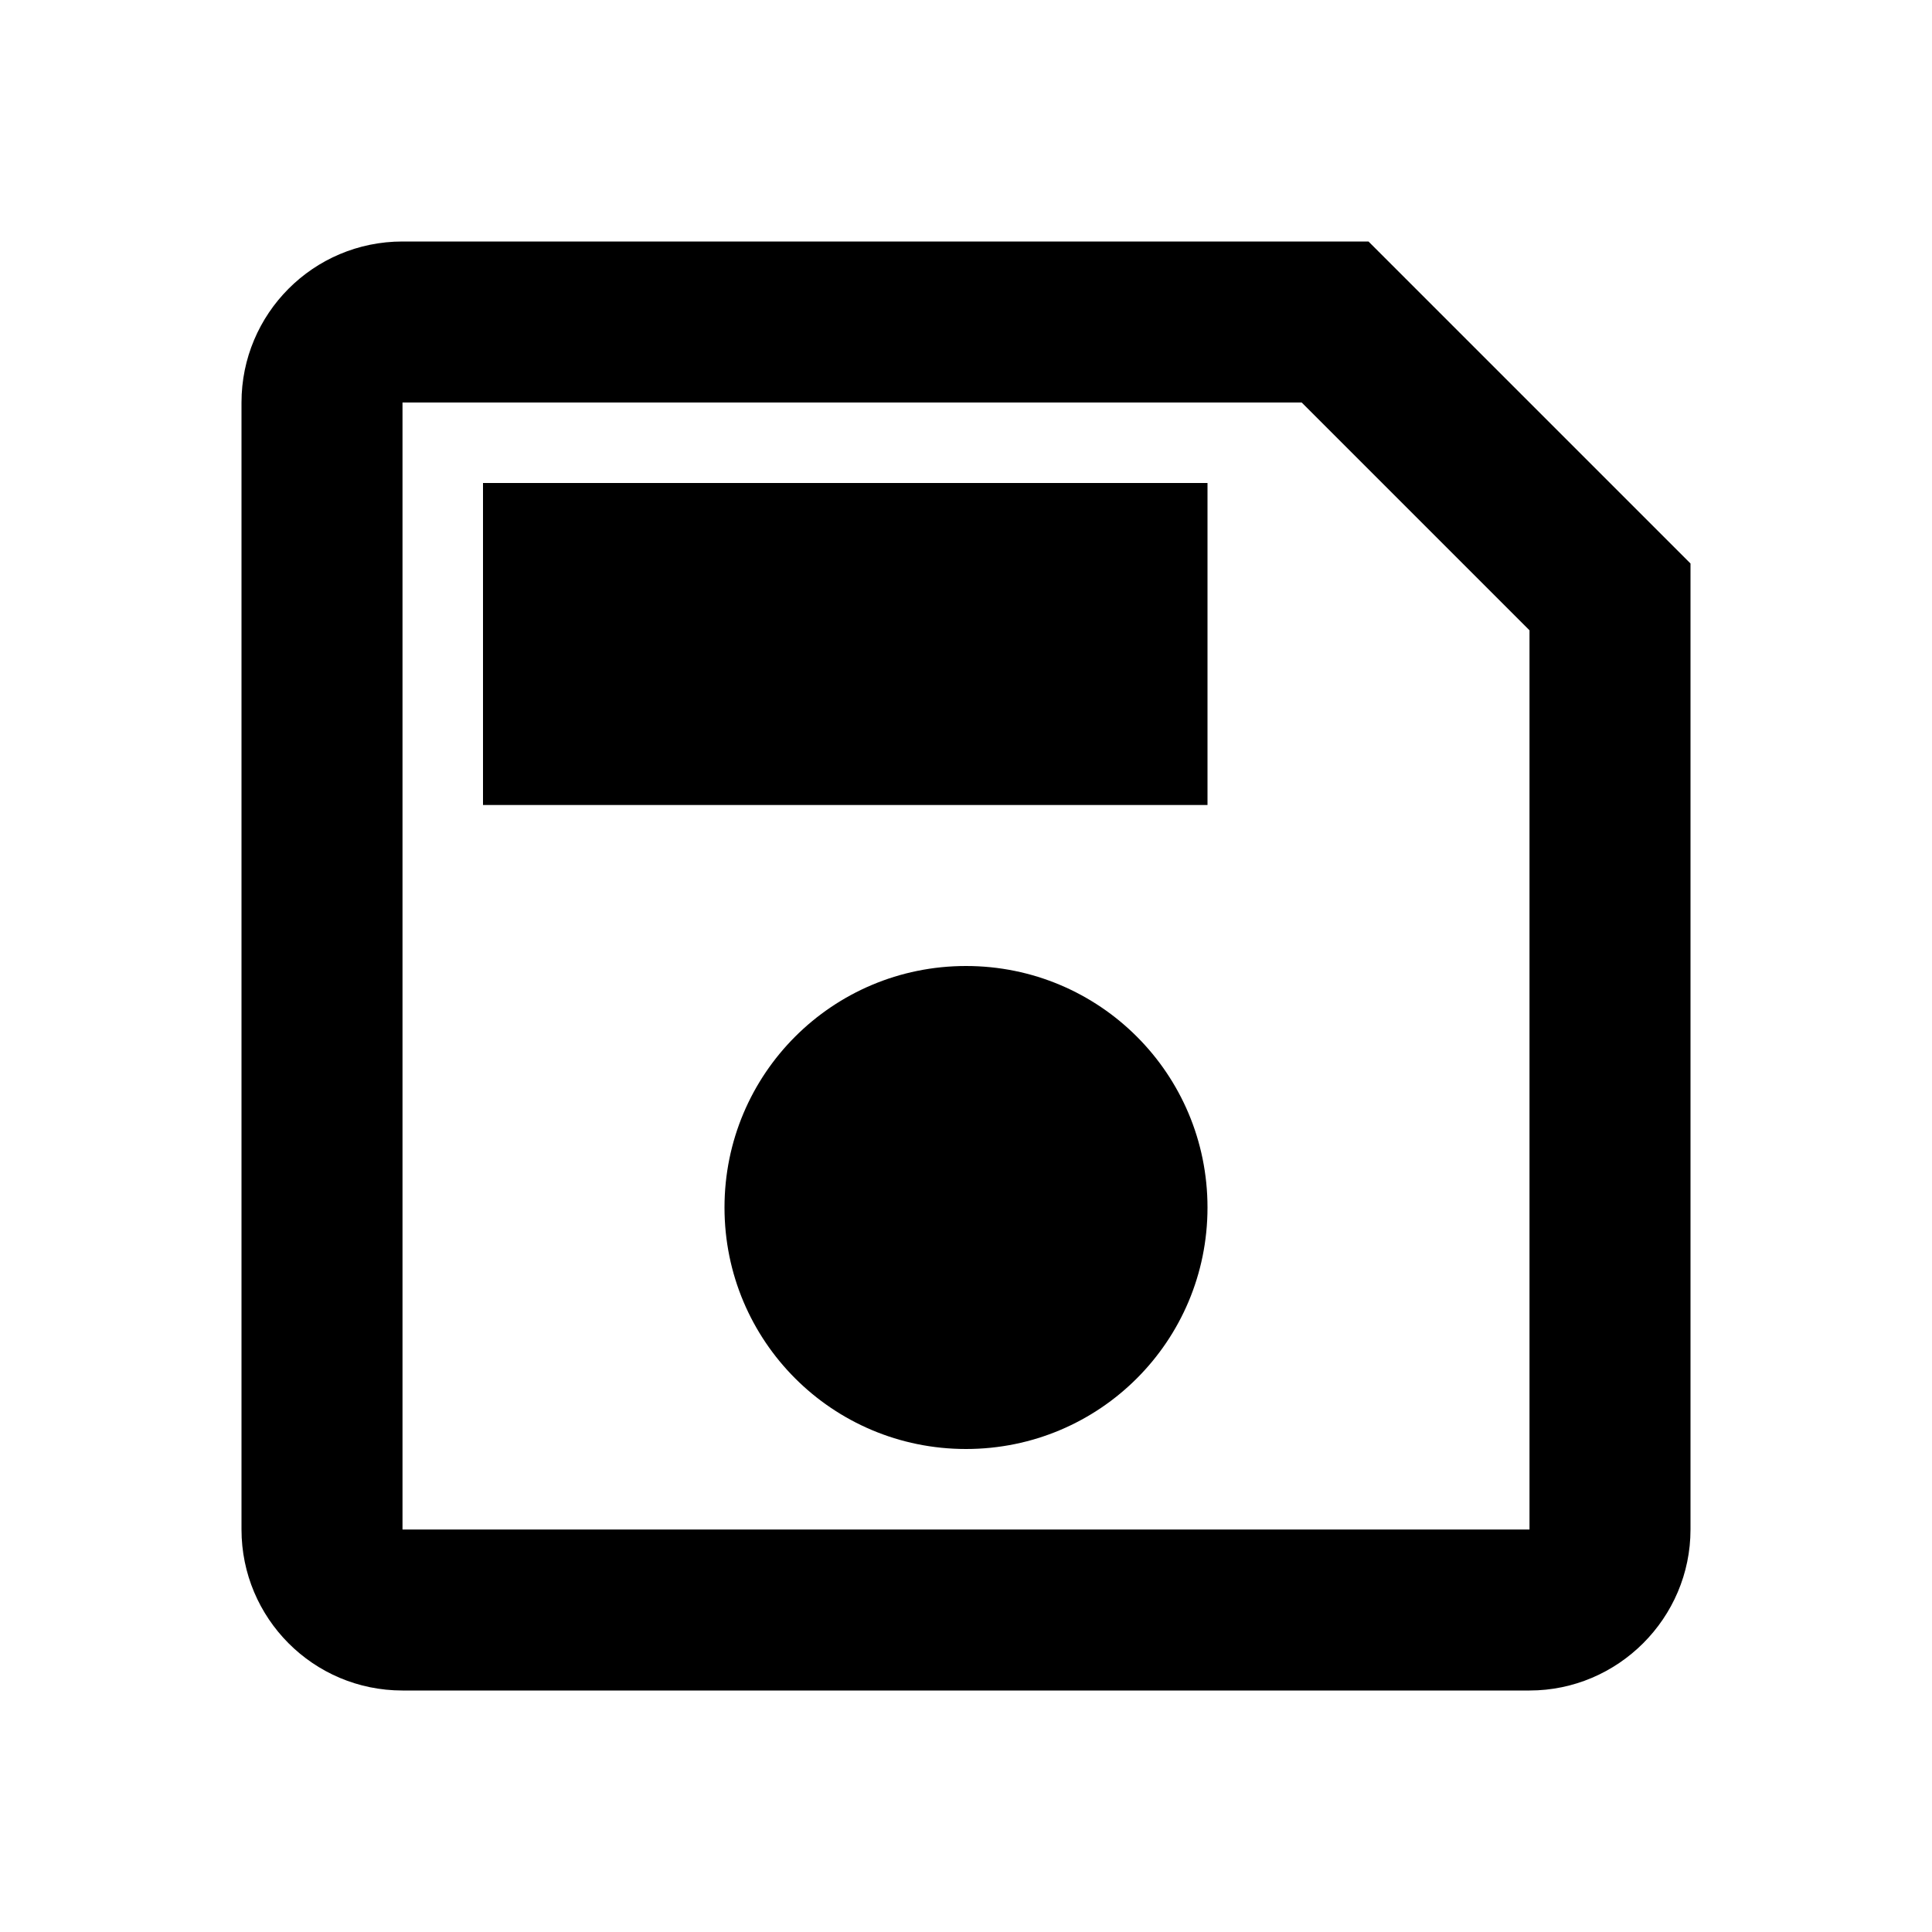
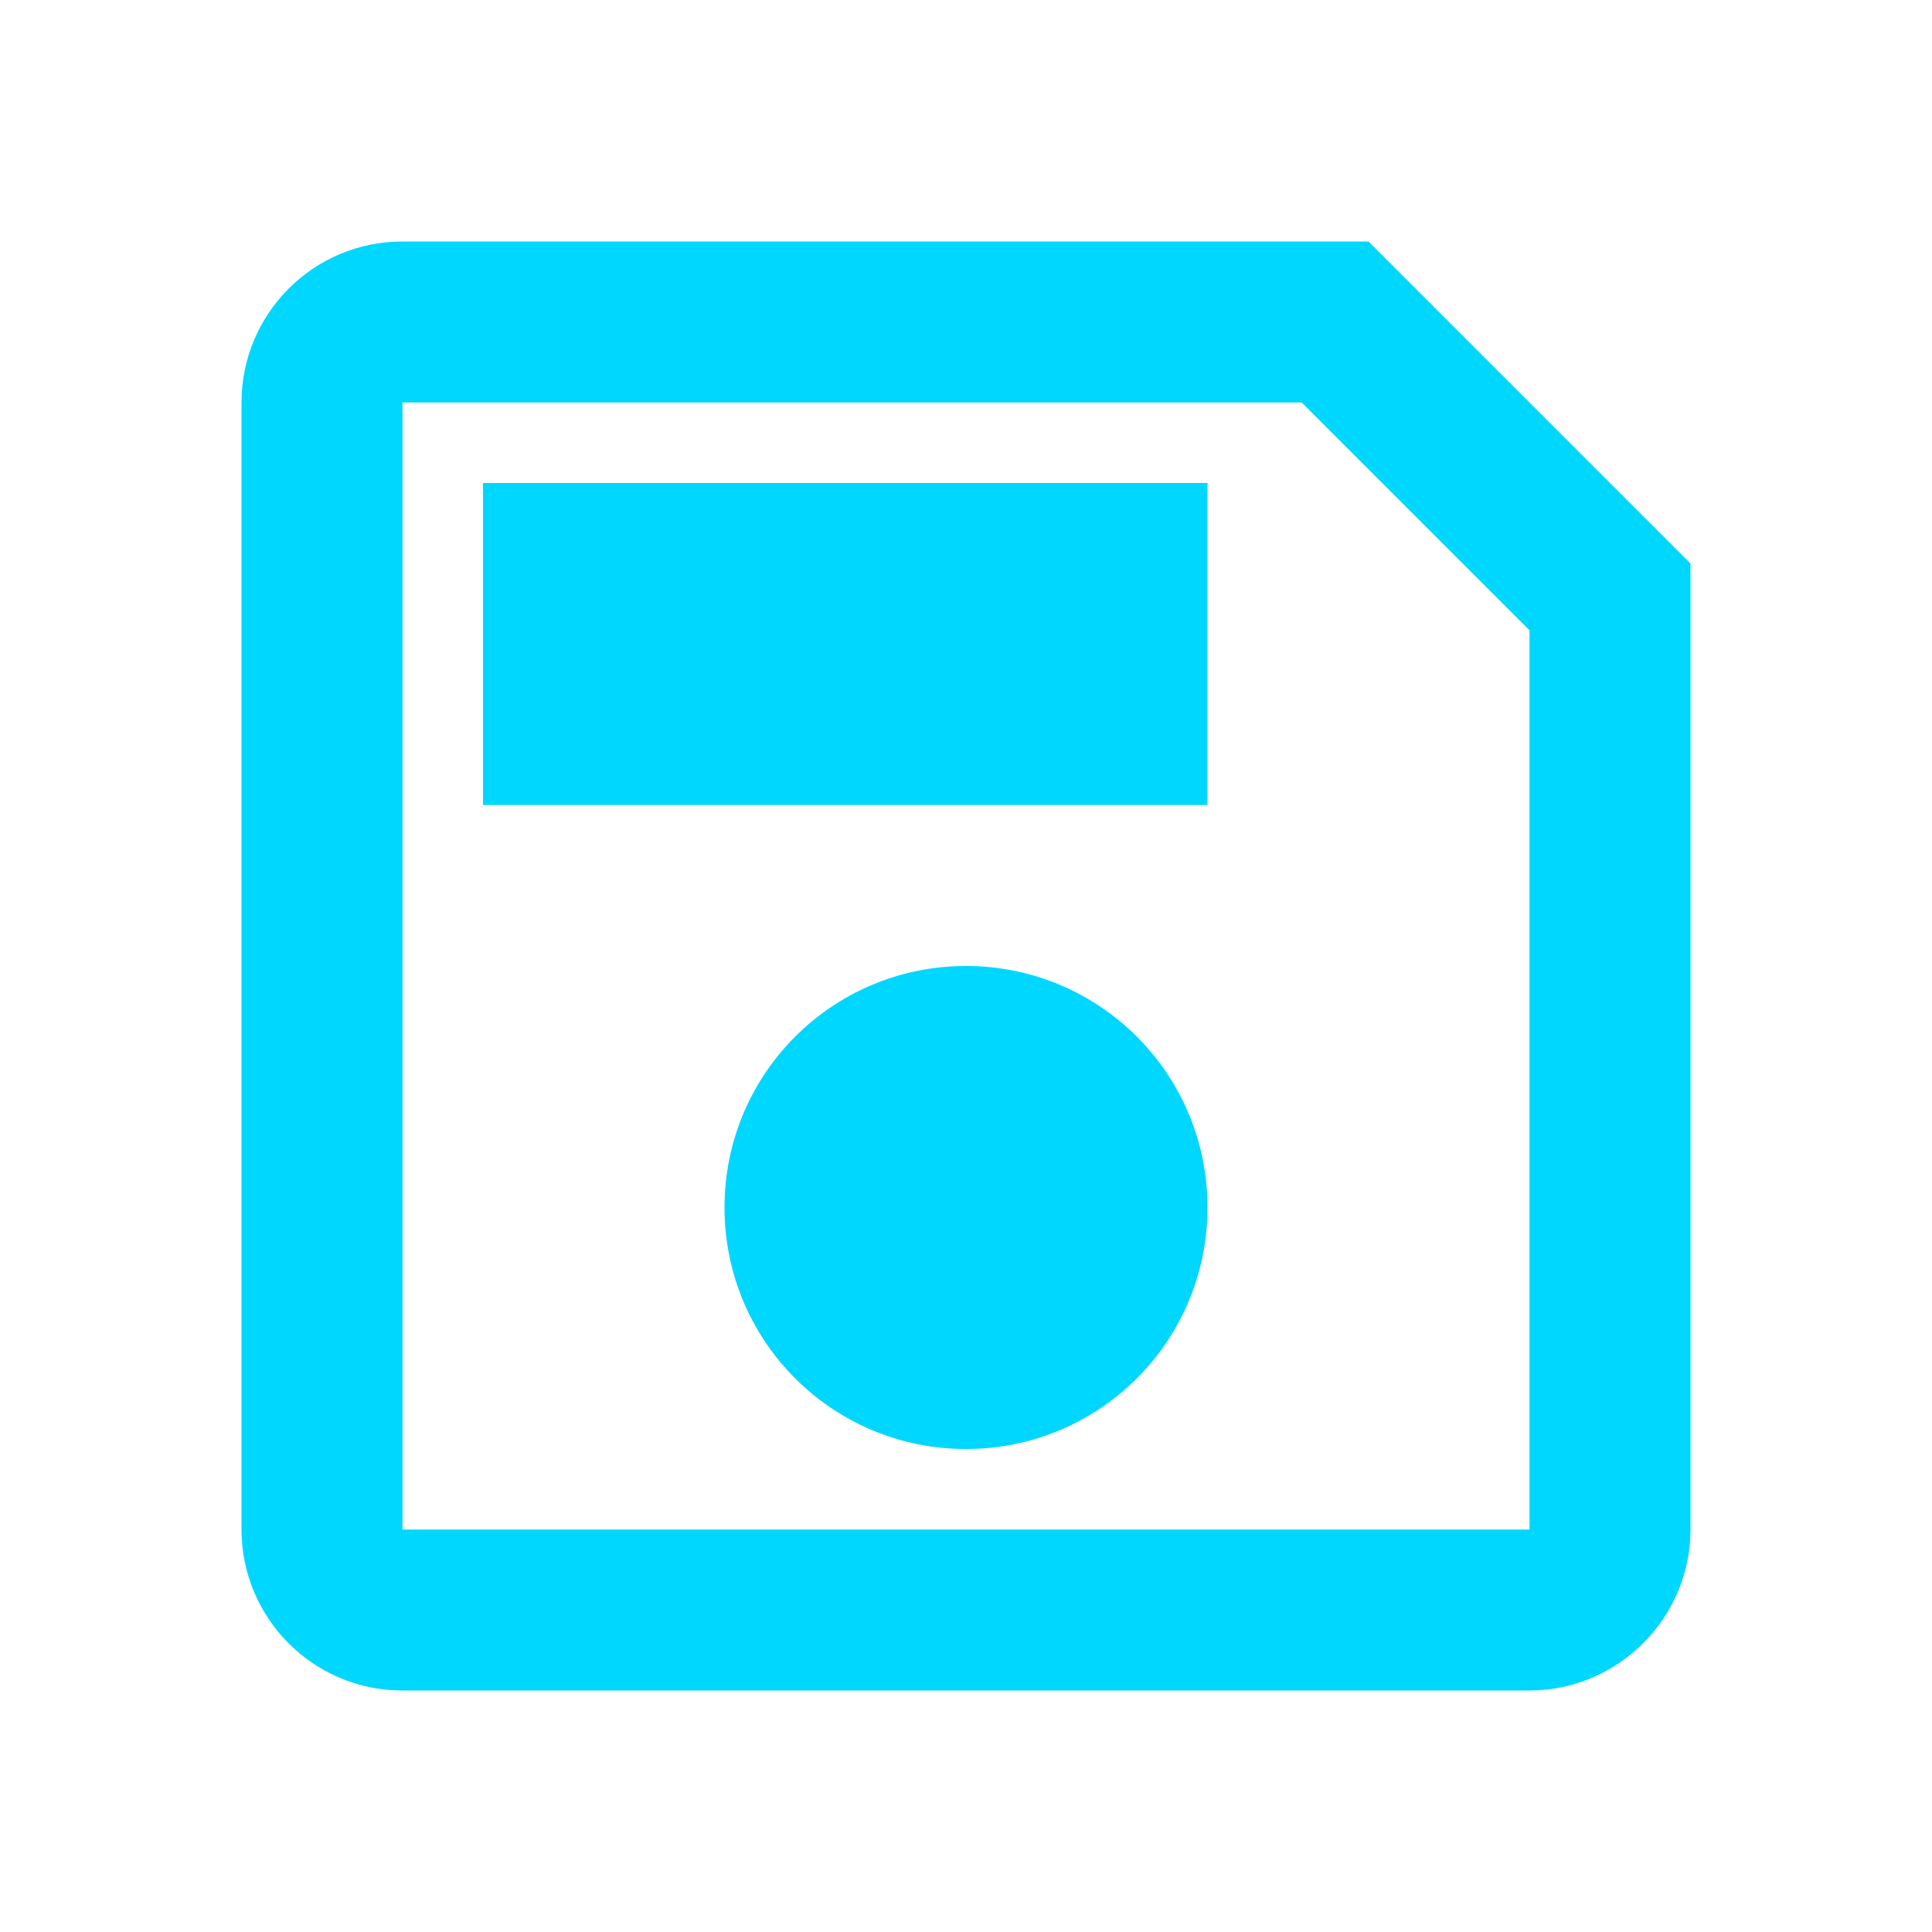
- <svg xmlns="http://www.w3.org/2000/svg" width="24" height="24" viewBox="0 0 24 24">
+ <svg xmlns="http://www.w3.org/2000/svg" fill="#00d7ff" width="24" height="24" viewBox="0 0 24 24">
  <path fill="none" d="M0 0h24v24H0V0z" />
  <path d="M17 3H5c-1.11 0-2 .9-2 2v14c0 1.1.89 2 2 2h14c1.1 0 2-.9 2-2V7l-4-4zm2 16H5V5h11.17L19 7.83V19zm-7-7c-1.66 0-3 1.34-3 3s1.34 3 3 3 3-1.34 3-3-1.34-3-3-3zM6 6h9v4H6z" />
</svg>
